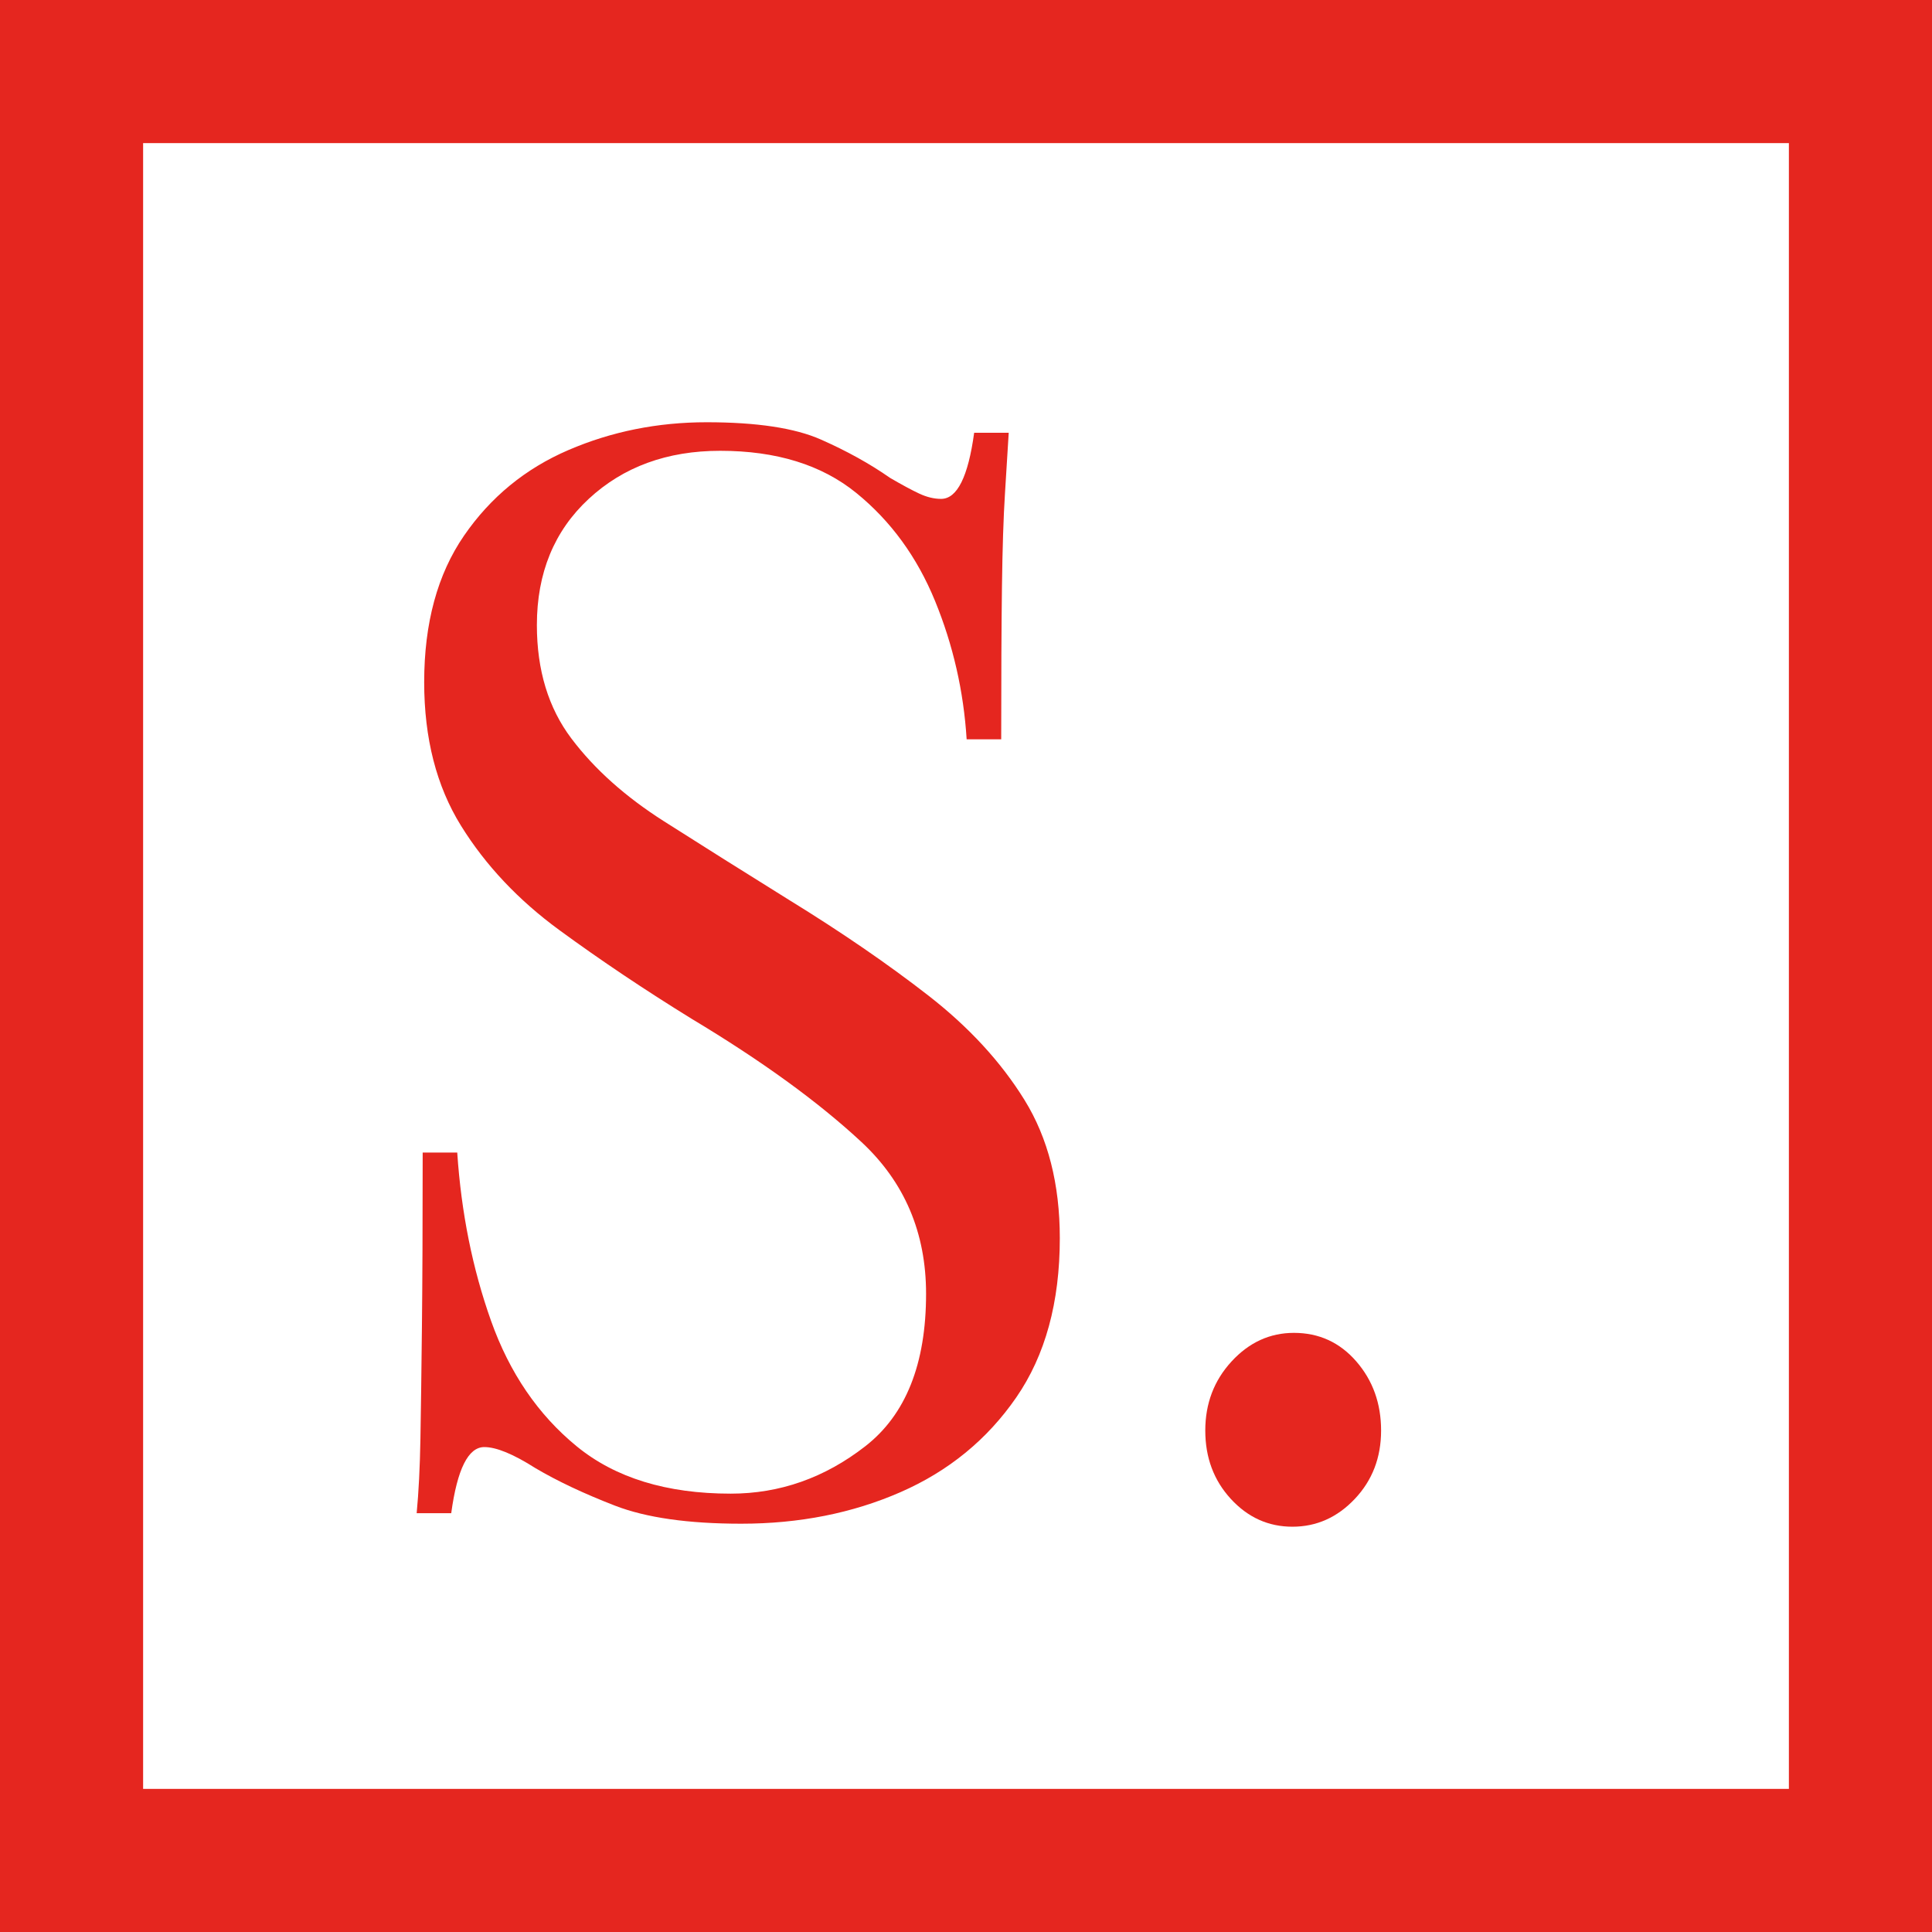
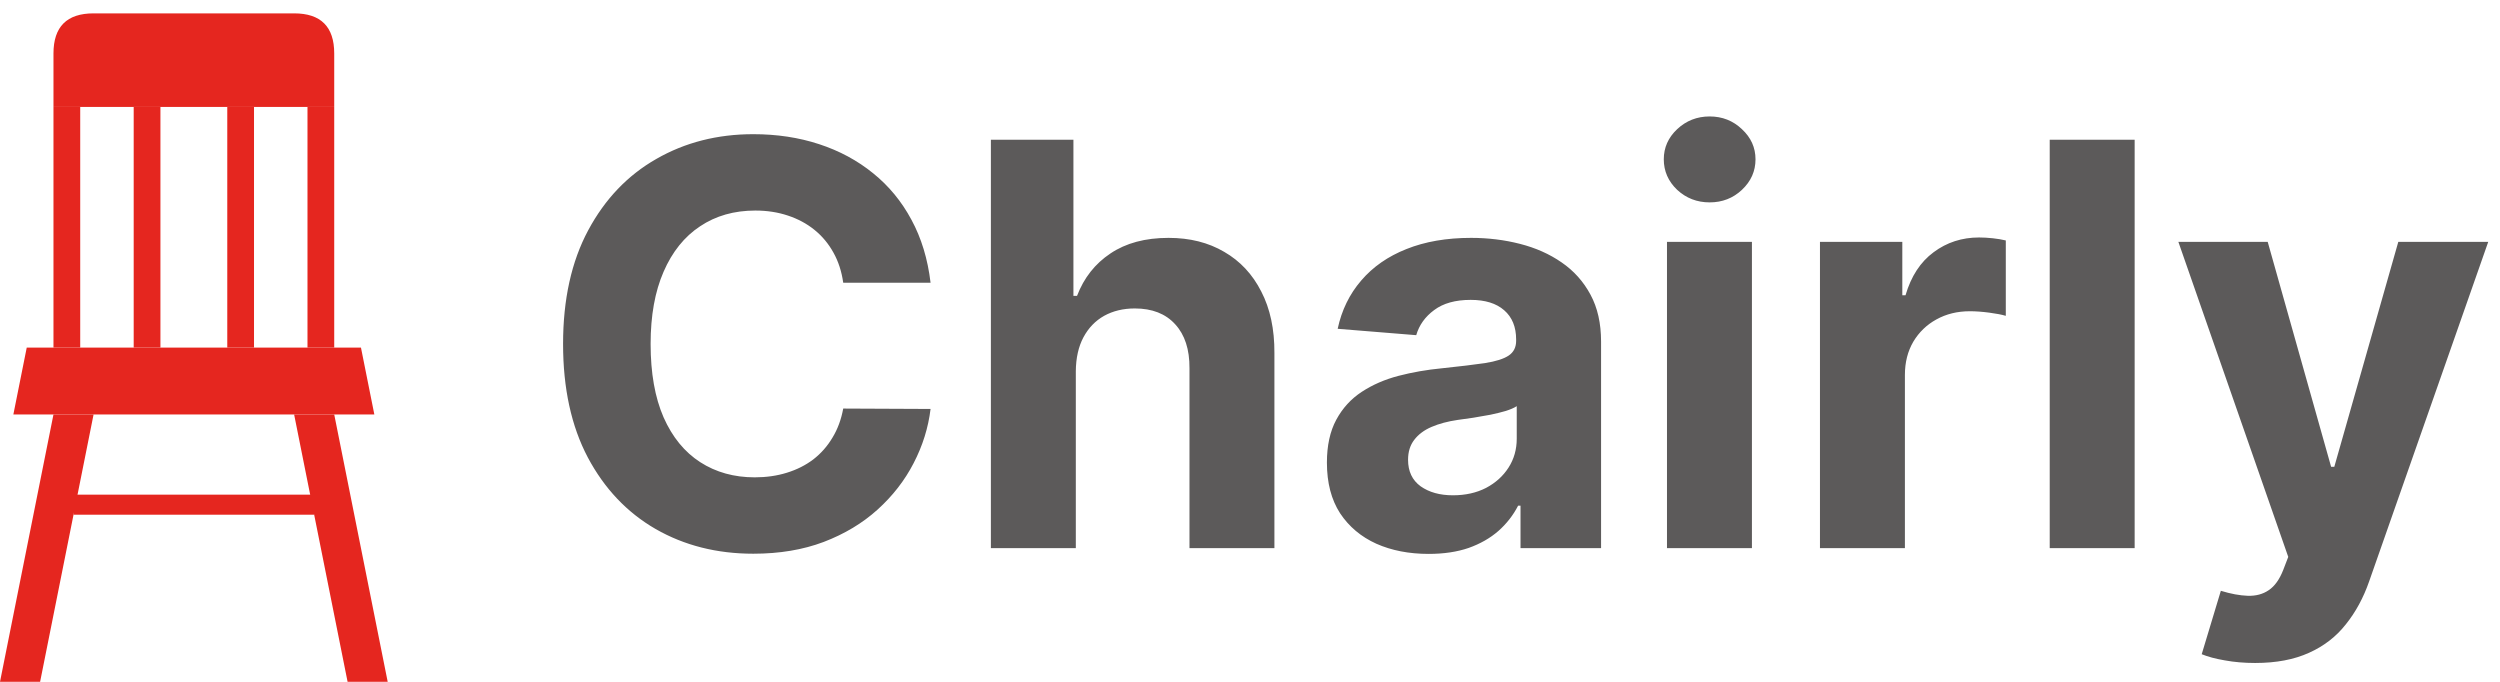
- <svg xmlns="http://www.w3.org/2000/svg" width="54px" height="54px" viewBox="0 0 54 54" version="1.1">
-   <g id="Page-1" stroke="none" stroke-width="1" fill="none" fill-rule="evenodd">
-     <g id="logo-mobile">
-       <rect id="Rectangle-6" stroke="#E5261F" stroke-width="4" fill-rule="nonzero" x="2" y="2" width="50" height="50" />
-       <path id="." fill="#E5261F" d="M34.402,41.895 C33.926,41.377 33.688,40.74 33.688,39.984 C33.688,39.228 33.933,38.584 34.423,38.052 C34.913,37.52 35.494,37.254 36.166,37.254 C36.866,37.254 37.447,37.52 37.909,38.052 C38.371,38.584 38.602,39.228 38.602,39.984 C38.602,40.74 38.357,41.377 37.867,41.895 C37.377,42.413 36.796,42.672 36.124,42.672 C35.452,42.672 34.878,42.413 34.402,41.895 Z" />
-       <path id="S" fill="#E5261F" fill-rule="nonzero" d="M20.718,42.588 C22.342,42.588 23.826,42.294 25.17,41.706 C26.514,41.118 27.592,40.236 28.404,39.06 C29.216,37.884 29.622,36.4 29.622,34.608 C29.622,33.096 29.293,31.808 28.635,30.744 C27.977,29.68 27.081,28.707 25.947,27.825 C24.813,26.943 23.518,26.054 22.062,25.158 C20.802,24.374 19.633,23.639 18.555,22.953 C17.477,22.267 16.616,21.497 15.972,20.643 C15.328,19.789 15.006,18.732 15.006,17.472 C15.006,16.016 15.489,14.84 16.455,13.944 C17.421,13.048 18.646,12.6 20.13,12.6 C21.698,12.6 22.965,12.992 23.931,13.776 C24.897,14.56 25.632,15.568 26.136,16.8 C26.64,18.032 26.934,19.32 27.018,20.664 L27.018,20.664 L27.984,20.664 C27.984,18.9 27.991,17.479 28.005,16.401 C28.019,15.323 28.047,14.455 28.089,13.797 C28.131,13.139 28.166,12.572 28.194,12.096 L28.194,12.096 L27.228,12.096 C27.06,13.328 26.752,13.944 26.304,13.944 C26.108,13.944 25.905,13.895 25.695,13.797 C25.485,13.699 25.212,13.552 24.876,13.356 C24.316,12.964 23.672,12.607 22.944,12.285 C22.216,11.963 21.152,11.802 19.752,11.802 C18.38,11.802 17.092,12.061 15.888,12.579 C14.684,13.097 13.711,13.895 12.969,14.973 C12.227,16.051 11.856,17.416 11.856,19.068 C11.856,20.636 12.199,21.973 12.885,23.079 C13.571,24.185 14.488,25.158 15.636,25.998 C16.784,26.838 18.016,27.664 19.332,28.476 C21.292,29.652 22.874,30.8 24.078,31.92 C25.282,33.04 25.884,34.454 25.884,36.162 C25.884,38.122 25.317,39.543 24.183,40.425 C23.049,41.307 21.796,41.748 20.424,41.748 C18.632,41.748 17.197,41.307 16.119,40.425 C15.041,39.543 14.243,38.374 13.725,36.918 C13.207,35.462 12.892,33.894 12.78,32.214 L12.78,32.214 L11.814,32.214 C11.814,34.174 11.807,35.798 11.793,37.086 C11.779,38.374 11.765,39.417 11.751,40.215 C11.737,41.013 11.702,41.706 11.646,42.294 L11.646,42.294 L12.612,42.294 C12.78,41.062 13.088,40.446 13.536,40.446 C13.872,40.446 14.348,40.642 14.964,41.034 C15.58,41.398 16.322,41.748 17.19,42.084 C18.058,42.42 19.234,42.588 20.718,42.588 Z" />
-     </g>
-   </g>
+ <svg xmlns="http://www.w3.org/2000/svg" width="187" height="51" viewBox="0 0 187 51" fill="none">
+   <path d="M7 1H22C24 1 25 2 25 4V8H4V4C4 2 5 1 7 1Z" fill="#E5261F" />
+   <path d="M6 8H4V26H6V8Z" fill="#E5261F" />
+   <path d="M12 8H10V26H12V8Z" fill="#E5261F" />
+   <path d="M19 8H17V26H19V8Z" fill="#E5261F" />
+   <path d="M25 8H23V26H25V8Z" fill="#E5261F" />
+   <path d="M2 26H27L28 31H1L2 26Z" fill="#E5261F" />
+   <path d="M4 31L0 51H3L7 31H4Z" fill="#E5261F" />
+   <path d="M22 31L26 51H29L25 31H22Z" fill="#E5261F" />
+   <path d="M23.5 37H5.5V38.5H23.5V37Z" fill="#E5261F" />
+   <path d="M69.606 21.148H63.073C62.954 20.303 62.71 19.553 62.342 18.896C61.974 18.23 61.502 17.663 60.925 17.196C60.349 16.729 59.682 16.371 58.927 16.122C58.181 15.874 57.371 15.749 56.496 15.749C54.915 15.749 53.538 16.142 52.364 16.928C51.191 17.703 50.281 18.837 49.635 20.328C48.989 21.81 48.666 23.609 48.666 25.727C48.666 27.905 48.989 29.734 49.635 31.216C50.291 32.697 51.206 33.816 52.379 34.572C53.553 35.327 54.91 35.705 56.451 35.705C57.316 35.705 58.117 35.591 58.852 35.362C59.598 35.133 60.259 34.8 60.836 34.363C61.413 33.916 61.89 33.374 62.268 32.737C62.656 32.101 62.924 31.375 63.073 30.56L69.606 30.59C69.437 31.991 69.014 33.344 68.338 34.646C67.672 35.939 66.772 37.097 65.638 38.121C64.515 39.136 63.173 39.941 61.611 40.538C60.06 41.124 58.305 41.418 56.347 41.418C53.622 41.418 51.186 40.801 49.038 39.568C46.901 38.335 45.21 36.55 43.967 34.214C42.734 31.877 42.118 29.048 42.118 25.727C42.118 22.396 42.744 19.562 43.997 17.226C45.25 14.889 46.95 13.109 49.098 11.886C51.246 10.653 53.662 10.037 56.347 10.037C58.117 10.037 59.757 10.286 61.269 10.783C62.79 11.28 64.137 12.006 65.31 12.96C66.484 13.905 67.438 15.063 68.174 16.435C68.92 17.808 69.397 19.379 69.606 21.148ZM80.471 27.756V41H74.118V10.454H80.292V22.133H80.561C81.078 20.78 81.913 19.722 83.066 18.956C84.22 18.18 85.666 17.793 87.407 17.793C88.998 17.793 90.385 18.141 91.568 18.837C92.761 19.523 93.686 20.512 94.342 21.805C95.008 23.087 95.336 24.624 95.326 26.413V41H88.973V27.547C88.983 26.135 88.625 25.036 87.899 24.251C87.183 23.465 86.179 23.072 84.886 23.072C84.021 23.072 83.255 23.256 82.589 23.624C81.933 23.992 81.416 24.529 81.038 25.235C80.67 25.931 80.481 26.771 80.471 27.756ZM106.859 41.432C105.398 41.432 104.095 41.179 102.952 40.672C101.808 40.155 100.903 39.394 100.237 38.39C99.581 37.376 99.253 36.113 99.253 34.602C99.253 33.329 99.486 32.26 99.954 31.395C100.421 30.53 101.057 29.834 101.863 29.307C102.668 28.78 103.583 28.382 104.607 28.114C105.641 27.845 106.725 27.656 107.858 27.547C109.191 27.408 110.265 27.278 111.08 27.159C111.895 27.03 112.487 26.841 112.855 26.592C113.223 26.344 113.407 25.976 113.407 25.489V25.399C113.407 24.454 113.108 23.724 112.512 23.207C111.925 22.69 111.09 22.431 110.006 22.431C108.863 22.431 107.953 22.685 107.277 23.192C106.601 23.689 106.153 24.315 105.934 25.071L100.058 24.594C100.356 23.202 100.943 21.999 101.818 20.984C102.693 19.96 103.822 19.175 105.204 18.628C106.596 18.071 108.206 17.793 110.036 17.793C111.309 17.793 112.527 17.942 113.69 18.24C114.863 18.538 115.903 19.001 116.807 19.627C117.722 20.254 118.443 21.059 118.97 22.043C119.497 23.018 119.76 24.186 119.76 25.548V41H113.735V37.823H113.556C113.188 38.539 112.696 39.17 112.079 39.717C111.463 40.254 110.722 40.677 109.857 40.985C108.992 41.283 107.993 41.432 106.859 41.432ZM108.679 37.048C109.613 37.048 110.439 36.864 111.155 36.496C111.871 36.118 112.432 35.611 112.84 34.974C113.248 34.338 113.452 33.617 113.452 32.812V30.381C113.253 30.51 112.979 30.629 112.631 30.739C112.293 30.838 111.91 30.933 111.483 31.022C111.055 31.102 110.628 31.176 110.2 31.246C109.773 31.305 109.385 31.36 109.037 31.41C108.291 31.519 107.64 31.693 107.083 31.932C106.526 32.17 106.094 32.494 105.785 32.901C105.477 33.299 105.323 33.796 105.323 34.393C105.323 35.258 105.636 35.919 106.263 36.376C106.899 36.824 107.704 37.048 108.679 37.048ZM124.69 41V18.091H131.044V41H124.69ZM127.882 15.138C126.937 15.138 126.127 14.825 125.45 14.198C124.784 13.562 124.451 12.801 124.451 11.916C124.451 11.041 124.784 10.29 125.45 9.664C126.127 9.028 126.937 8.71 127.882 8.71C128.826 8.71 129.632 9.028 130.298 9.664C130.974 10.29 131.312 11.041 131.312 11.916C131.312 12.801 130.974 13.562 130.298 14.198C129.632 14.825 128.826 15.138 127.882 15.138ZM136.133 41V18.091H142.293V22.088H142.532C142.949 20.666 143.65 19.592 144.635 18.866C145.619 18.131 146.752 17.763 148.035 17.763C148.353 17.763 148.696 17.783 149.064 17.822C149.432 17.862 149.755 17.917 150.034 17.986V23.624C149.735 23.535 149.323 23.455 148.796 23.386C148.269 23.316 147.787 23.281 147.349 23.281C146.414 23.281 145.579 23.485 144.843 23.893C144.118 24.291 143.541 24.847 143.113 25.563C142.696 26.279 142.487 27.104 142.487 28.039V41H136.133ZM159.672 10.454V41H153.319V10.454H159.672ZM168.685 49.591C167.879 49.591 167.124 49.526 166.418 49.397C165.722 49.278 165.145 49.124 164.688 48.935L166.119 44.192C166.865 44.42 167.536 44.545 168.133 44.565C168.739 44.584 169.261 44.445 169.699 44.147C170.146 43.849 170.509 43.342 170.788 42.626L171.161 41.656L162.942 18.091H169.624L174.367 34.915H174.606L179.393 18.091H186.12L177.216 43.476C176.788 44.709 176.207 45.783 175.471 46.697C174.745 47.622 173.825 48.333 172.712 48.83C171.598 49.337 170.256 49.591 168.685 49.591Z" fill="#5C5A5A" />
</svg>
